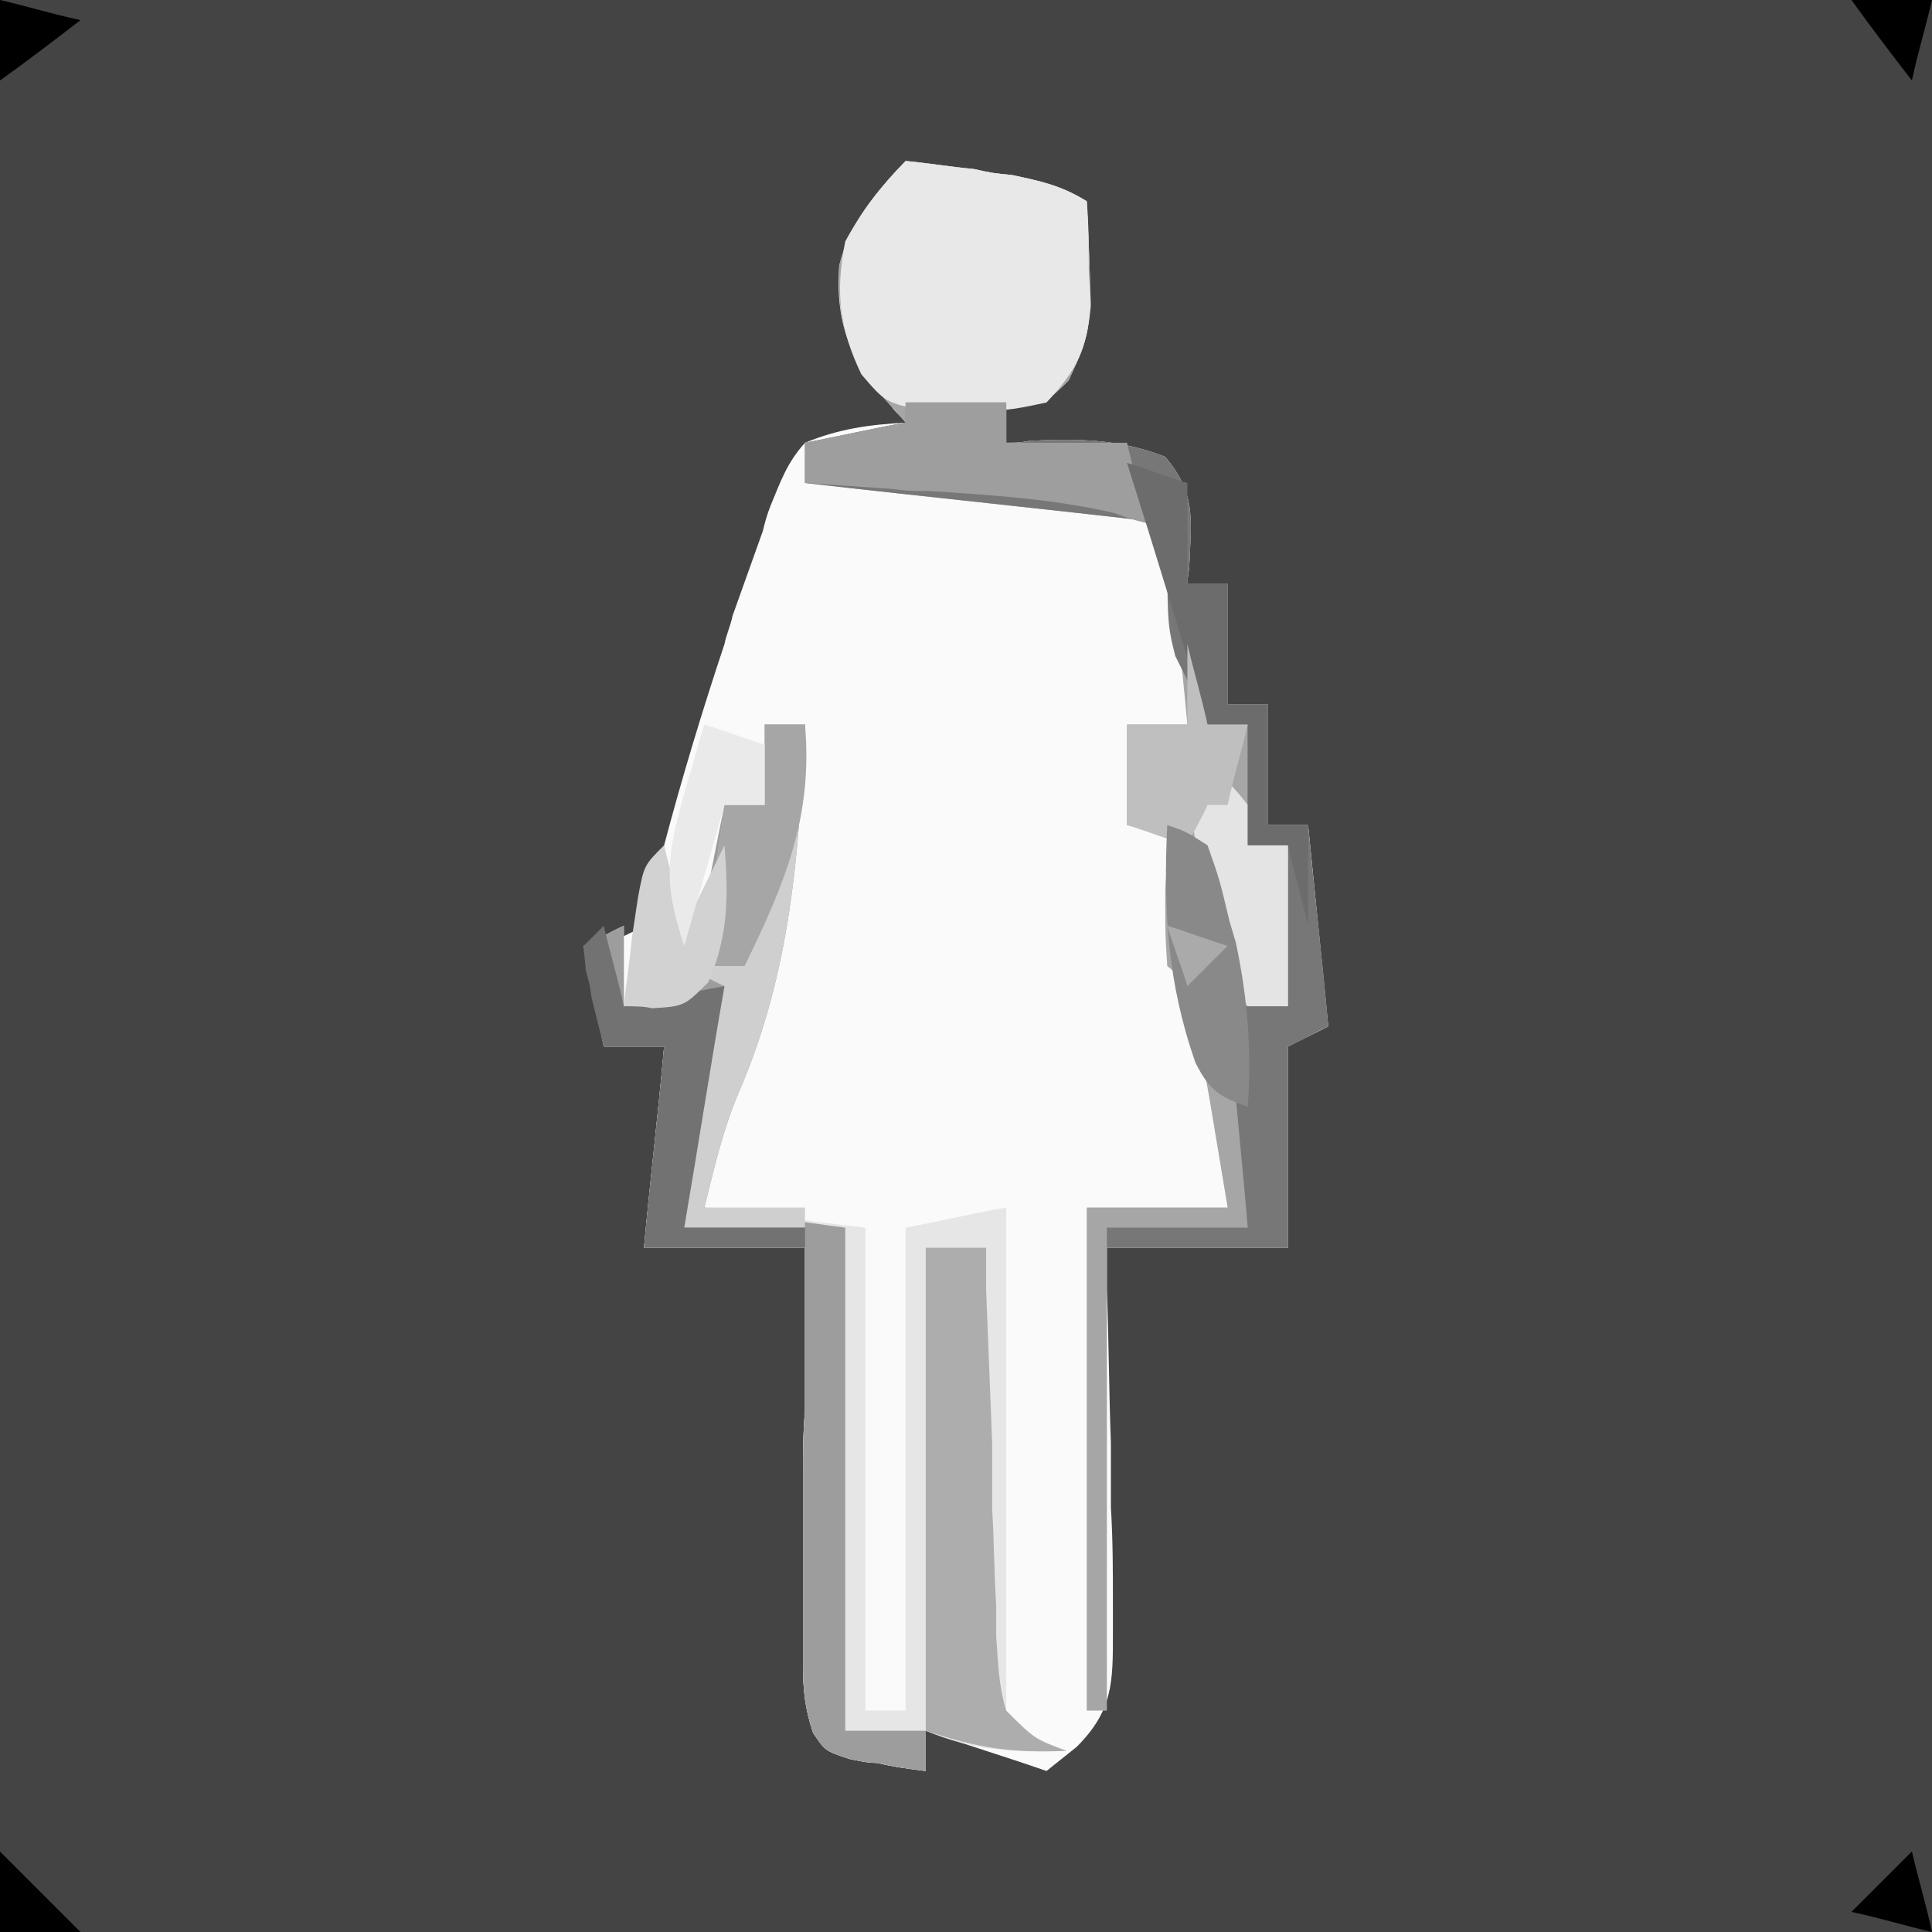
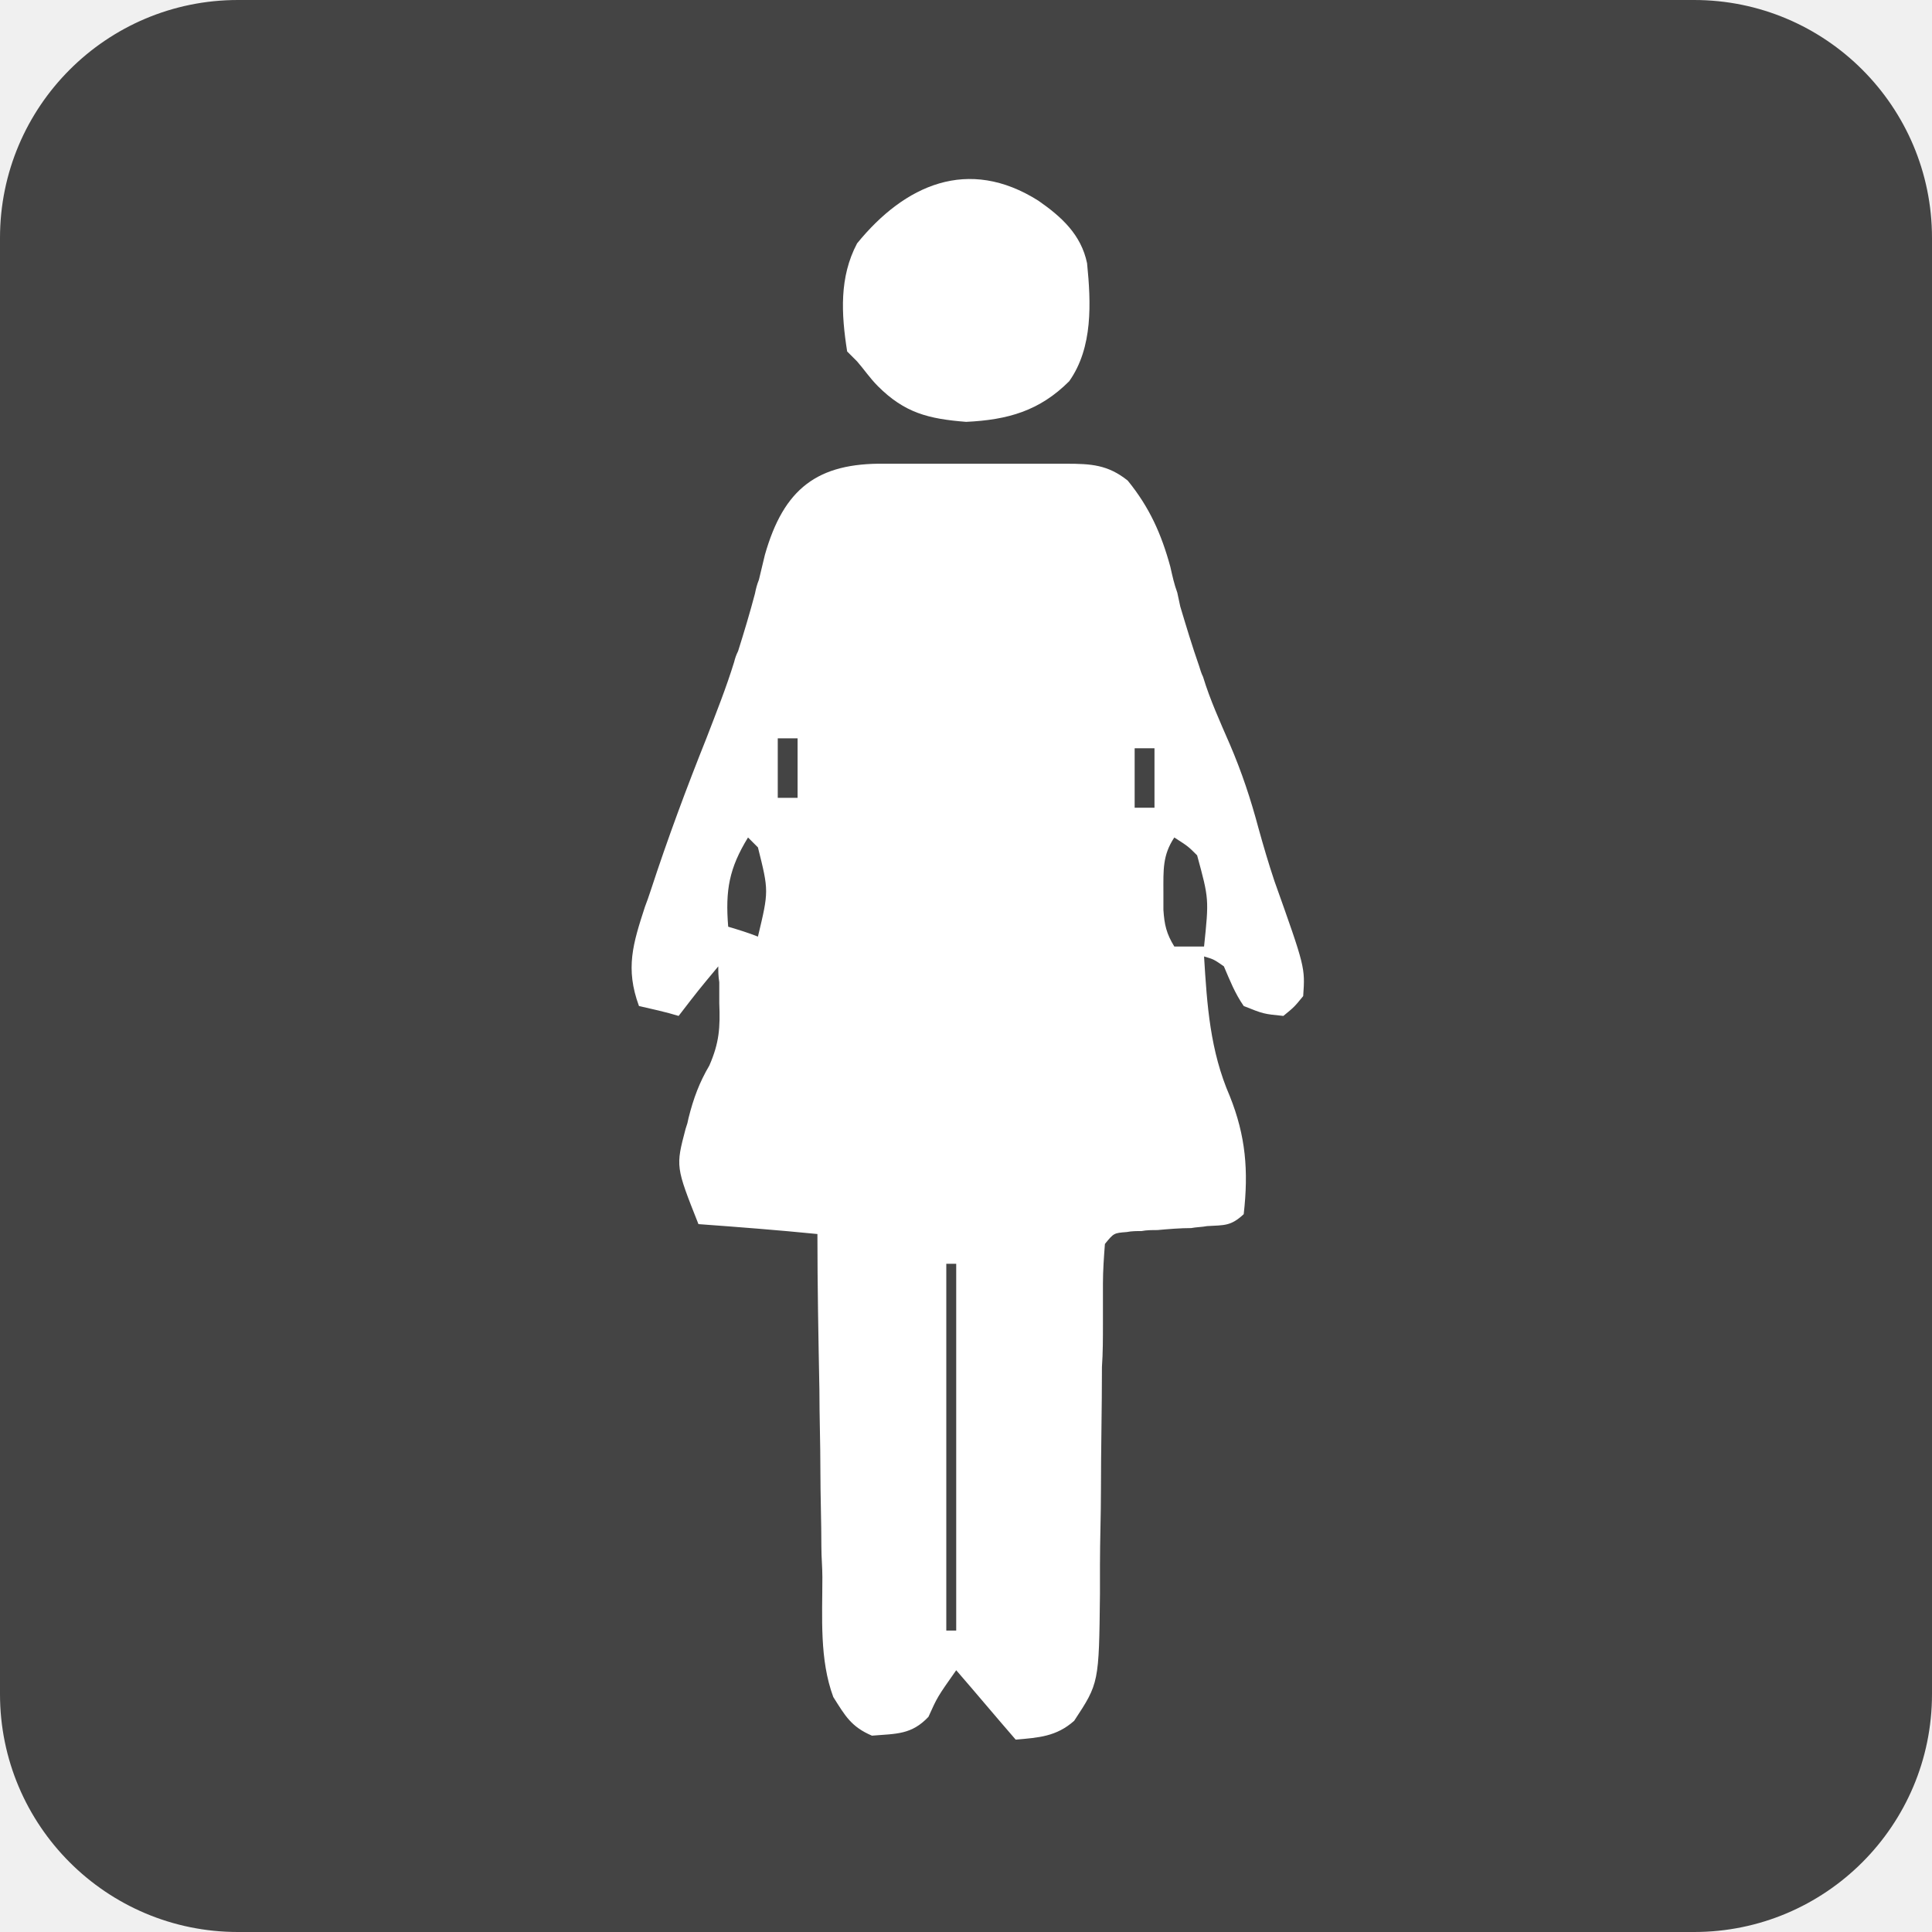
- <svg xmlns="http://www.w3.org/2000/svg" version="1.1" width="96" height="96" viewBox="0 0 96 96">
-   <path d="M0 0 C31.7 0 63.4 0 96 0 C96 31.7 96 63.4 96 96 C64.3 96 32.6 96 0 96 C0 64.3 0 32.6 0 0 Z " fill="#444444" transform="translate(0,0)" />
-   <path d="M0 0 C1.1 0.1 2.3 0.3 3.4 0.4 C4.3 0.6 4.3 0.6 5.3 0.7 C6.7 1 7.7 1.2 9 2 C9.3 8.3 9.3 8.3 8.1 10.9 C7 12 7 12 5 12 C5 12.7 5 13.3 5 14 C5.6 14 5.6 14 6.2 13.9 C8.6 13.8 10.6 13.8 12.9 14.7 C14.4 16.5 14.2 17.7 14.1 20 C14.1 20.3 14 20.7 14 21 C14.7 21 15.3 21 16 21 C16 23 16 25 16 27 C16.7 27 17.3 27 18 27 C18 29 18 31 18 33 C18.7 33 19.3 33 20 33 C20.5 38 20.5 38 21 43 C20 43.5 20 43.5 19 44 C19 47.3 19 50.6 19 54 C16 54 13.1 54 10 54 C10 54.7 10 55.4 10 56.1 C10.1 58.6 10.1 61.1 10.2 63.7 C10.2 64.8 10.2 65.9 10.2 66.9 C10.3 68.5 10.3 70.1 10.3 71.7 C10.3 72.2 10.3 72.7 10.3 73.2 C10.3 75.6 10.3 77 8.5 78.8 C8 79.2 7.5 79.6 7 80 C5 79.3 3 78.7 1 78 C1 78.7 1 79.3 1 80 C0.2 79.9 -0.6 79.8 -1.4 79.6 C-1.9 79.6 -2.3 79.5 -2.8 79.4 C-4 79 -4 79 -4.6 78.1 C-5 76.9 -5.1 76 -5.1 74.7 C-5.1 74.2 -5.1 73.7 -5.1 73.3 C-5.1 72.8 -5.1 72.3 -5.1 71.8 C-5.1 71.3 -5.1 70.8 -5.1 70.2 C-5.1 68.6 -5.1 67 -5.1 65.4 C-5.1 64.3 -5.1 63.2 -5 62.1 C-5 59.4 -5 56.7 -5 54 C-7.6 54 -10.3 54 -13 54 C-12.7 50.7 -12.3 47.4 -12 44 C-13 44 -14 44 -15 44 C-15.5 41.5 -15.5 41.5 -16 39 C-15.5 38.9 -15.1 38.8 -14.6 38.8 C-14 38.5 -13.5 38.3 -13 38 C-12.6 36.7 -12.3 35.4 -12 34 C-11.1 30.6 -10.1 27.3 -9 24 C-8.9 23.5 -8.7 23.1 -8.6 22.6 C-8.1 21.2 -7.6 19.8 -7.1 18.4 C-7 18 -6.9 17.6 -6.7 17.1 C-6.2 15.9 -5.9 15 -5 14 C-3.3 13.3 -1.8 13.1 0 13 C-0.2 12.7 -0.5 12.5 -0.7 12.2 C-2.7 10 -3.5 8.2 -3.3 5.2 C-2.8 3.1 -1.5 1.6 0 0 Z " fill="#FAFAFA" transform="translate(45,8)" />
-   <path d="M0 0 C1.1 0.1 2.3 0.3 3.4 0.4 C4.3 0.6 4.3 0.6 5.3 0.7 C6.7 1 7.7 1.2 9 2 C9.3 8.3 9.3 8.3 8.1 10.9 C7 12 7 12 5 12 C5 12.7 5 13.3 5 14 C5.4 14 5.8 14 6.2 13.9 C8.6 13.8 10.6 13.8 12.9 14.7 C14.4 16.5 14.2 17.7 14.1 20 C14.1 20.3 14 20.7 14 21 C14.7 21 15.3 21 16 21 C16 23 16 25 16 27 C16.7 27 17.3 27 18 27 C18 29 18 31 18 33 C18.7 33 19.3 33 20 33 C20.3 36.3 20.7 39.6 21 43 C20 43.5 20 43.5 19 44 C19 47.3 19 50.6 19 54 C16 54 13.1 54 10 54 C10 61.6 10 69.2 10 77 C9.7 77 9.3 77 9 77 C9 68.8 9 60.5 9 52 C11.3 52 13.6 52 16 52 C15.7 50.2 15.4 48.4 15.1 46.6 C15 46 14.9 45.5 14.8 45 C14.7 44.5 14.6 44 14.5 43.5 C14.5 43 14.4 42.6 14.3 42.1 C14.1 40.9 14.1 40.9 13 40 C12.9 38.4 12.9 38.4 12.9 36.4 C12.9 35.8 13 35.2 13 34.5 C13 34 13 33.5 13 33 C12.3 33 11.7 33 11 33 C11 31.4 11 29.7 11 28 C12 28 13 28 14 28 C13.7 24.7 13.3 21.4 13 18 C7.1 17.3 1.1 16.7 -5 16 C-5 15.3 -5 14.7 -5 14 C-3.4 13.7 -1.7 13.3 0 13 C-0.5 12.4 -1 11.9 -1.5 11.3 C-3 9.3 -3.4 7.8 -3.3 5.2 C-2.8 3.1 -1.5 1.6 0 0 Z " fill="#A6A6A6" transform="translate(45,8)" />
-   <path d="M0 0 C0.7 0 1.3 0 2 0 C1.7 6.4 1.3 12.3 -1.3 18.3 C-2.1 20.2 -2.5 22 -3 24 C-0.4 24.3 2.3 24.7 5 25 C5 32.9 5 40.8 5 49 C5.7 49 6.3 49 7 49 C7 41.1 7 33.2 7 25 C8.6 24.7 10.3 24.3 12 24 C12 32.6 12 41.2 12 50 C13.5 50.5 13.5 50.5 15 51 C12.4 51.1 10.4 51 8 50 C8 50.7 8 51.3 8 52 C7.2 51.9 6.4 51.8 5.6 51.6 C5.1 51.6 4.7 51.5 4.2 51.4 C3 51 3 51 2.4 50.1 C2 48.9 1.9 48 1.9 46.7 C1.9 46.2 1.9 45.7 1.9 45.3 C1.9 44.8 1.9 44.3 1.9 43.8 C1.9 43.3 1.9 42.8 1.9 42.2 C1.9 40.6 1.9 39 1.9 37.4 C1.9 36.3 1.9 35.2 2 34.1 C2 31.4 2 28.7 2 26 C-0.6 26 -3.3 26 -6 26 C-5.7 22.7 -5.3 19.4 -5 16 C-6 16 -7 16 -8 16 C-8.5 13.5 -8.5 13.5 -9 11 C-8.3 10.7 -7.7 10.3 -7 10 C-7 11.3 -7 12.6 -7 14 C-6 14 -5 14 -4 14 C-3.3 10.7 -2.7 7.4 -2 4 C-1.3 4 -0.7 4 0 4 C0 2.7 0 1.4 0 0 Z " fill="#E6E6E6" transform="translate(38,36)" />
-   <path d="M0 0 C0.7 0 1.3 0 2 0 C1.7 6.4 1.3 12.3 -1.3 18.3 C-2.1 20.2 -2.5 22 -3 24 C-0.7 24.3 1.6 24.7 4 25 C4 33.2 4 41.5 4 50 C5.3 50 6.6 50 8 50 C8 50.7 8 51.3 8 52 C7.2 51.9 6.4 51.8 5.6 51.6 C5.1 51.6 4.7 51.5 4.2 51.4 C3 51 3 51 2.4 50.1 C2 48.9 1.9 48 1.9 46.7 C1.9 46.2 1.9 45.7 1.9 45.3 C1.9 44.8 1.9 44.3 1.9 43.8 C1.9 43.3 1.9 42.8 1.9 42.2 C1.9 40.6 1.9 39 1.9 37.4 C1.9 36.3 1.9 35.2 2 34.1 C2 31.4 2 28.7 2 26 C-0.6 26 -3.3 26 -6 26 C-5.7 22.7 -5.3 19.4 -5 16 C-6 16 -7 16 -8 16 C-8.5 13.5 -8.5 13.5 -9 11 C-8.3 10.7 -7.7 10.3 -7 10 C-7 11.3 -7 12.6 -7 14 C-6 14 -5 14 -4 14 C-3.3 10.7 -2.7 7.4 -2 4 C-1.3 4 -0.7 4 0 4 C0 2.7 0 1.4 0 0 Z " fill="#9D9D9D" transform="translate(38,36)" />
-   <path d="M0 0 C1.1 0.1 2.3 0.3 3.4 0.4 C4.3 0.6 4.3 0.6 5.3 0.7 C6.7 1 7.7 1.2 9 2 C9.1 3.1 9.1 4.2 9.1 5.3 C9.1 5.9 9.2 6.5 9.2 7.2 C9 9.4 8.5 10.4 7 12 C5.1 12.4 5.1 12.4 3 12.4 C2.3 12.4 1.6 12.4 0.9 12.4 C-1 12 -1 12 -2.2 10.6 C-3.3 8.3 -3.5 6.5 -3 4 C-2.2 2.5 -1.2 1.2 0 0 Z " fill="#E8E8E8" transform="translate(45,8)" />
-   <path d="M0 0 C1.6 0 3.3 0 5 0 C5 0.7 5 1.3 5 2 C5.4 2 5.8 2 6.2 1.9 C8.6 1.8 10.6 1.8 12.9 2.7 C14.4 4.5 14.2 5.7 14.1 8 C14.1 8.3 14 8.7 14 9 C14.7 9 15.3 9 16 9 C16 11 16 13 16 15 C16.7 15 17.3 15 18 15 C18 17 18 19 18 21 C18.7 21 19.3 21 20 21 C20.3 24.3 20.7 27.6 21 31 C20.3 31.3 19.7 31.7 19 32 C19 35.3 19 38.6 19 42 C16 42 13.1 42 10 42 C10 41.7 10 41.3 10 41 C12.3 41 14.6 41 17 41 C16.7 37.4 16.3 33.7 16 30 C17 30 18 30 19 30 C19 27.4 19 24.7 19 22 C18.3 22 17.7 22 17 22 C17 20 17 18 17 16 C16.3 16 15.7 16 15 16 C14.7 15.3 14.3 14.5 14 13.8 C13.8 13.4 13.6 13 13.4 12.6 C13 11 13 11 13 6 C7.1 5.3 1.1 4.7 -5 4 C-5 3.3 -5 2.7 -5 2 C-3.4 1.7 -1.7 1.3 0 1 C0 0.7 0 0.3 0 0 Z " fill="#777777" transform="translate(45,20)" />
-   <path d="M0 0 C1 0 2 0 3 0 C3 0.7 3 1.4 3 2.1 C3.1 4.6 3.2 7.2 3.3 9.7 C3.3 10.8 3.3 11.9 3.3 13 C3.4 14.6 3.4 16.2 3.5 17.8 C3.5 18.3 3.5 18.8 3.5 19.3 C3.6 20.6 3.6 21.7 4 23 C5.4 24.4 5.4 24.4 7 25 C4.3 25.1 2.7 24.9 0 24 C0 16.1 0 8.2 0 0 Z " fill="#ADADAD" transform="translate(46,62)" />
-   <path d="M0 0 C0.7 0 1.3 0 2 0 C1.7 6.4 1.3 12.3 -1.3 18.3 C-2.1 20.2 -2.5 22 -3 24 C-1.4 24 0.3 24 2 24 C2 24.3 2 24.7 2 25 C0 25 -2 25 -4 25 C-4.4 16.6 -4.4 16.6 -2 13 C-2.7 12.7 -3.3 12.3 -4 12 C-3.7 11.7 -3.3 11.3 -3 11 C-2.8 9.8 -2.6 8.6 -2.4 7.4 C-2.4 6.8 -2.3 6.2 -2.2 5.5 C-2.1 5 -2.1 4.5 -2 4 C-1.3 4 -0.7 4 0 4 C0 2.7 0 1.4 0 0 Z " fill="#CFCFCF" transform="translate(38,36)" />
-   <path d="M0 0 C1.6 0 3.3 0 5 0 C5 0.7 5 1.3 5 2 C7 2 9 2 11 2 C11.3 3.3 11.7 4.6 12 6 C11.2 5.8 11.2 5.8 10.4 5.5 C7.4 4.8 4.3 4.6 1.2 4.4 C0.6 4.4 0 4.4 -0.6 4.3 C-2 4.2 -3.5 4.1 -5 4 C-5 3.3 -5 2.7 -5 2 C-3.4 1.7 -1.7 1.3 0 1 C0 0.7 0 0.3 0 0 Z " fill="#9E9E9E" transform="translate(45,20)" />
-   <path d="M0 0 C0.3 1.3 0.7 2.6 1 4 C2.6 3.7 4.3 3.3 6 3 C5.3 7 4.7 10.9 4 15 C6 15 8 15 10 15 C10 15.3 10 15.7 10 16 C7.4 16 4.7 16 2 16 C2.3 12.7 2.7 9.4 3 6 C2 6 1 6 0 6 C-0.2 5.2 -0.4 4.4 -0.6 3.6 C-0.7 2.9 -0.7 2.9 -0.9 2.2 C-0.9 1.8 -1 1.4 -1 1 C-0.7 0.7 -0.3 0.3 0 0 Z " fill="#727272" transform="translate(30,46)" />
-   <path d="M0 0 C2.3 2.1 2.3 2.1 3 3 C3 3.7 3 4.3 3 5 C3.7 5 4.3 5 5 5 C5 7.6 5 10.3 5 13 C4.3 13 3.7 13 3 13 C0.7 10.5 0.6 8 0.4 4.8 C0.3 4.3 0.3 3.9 0.3 3.4 C0.2 2.3 0.1 1.1 0 0 Z " fill="#E4E4E4" transform="translate(59,37)" />
-   <path d="M0 0 C1 0.3 2 0.7 3 1 C3 2.6 3 4.3 3 6 C3.7 6 4.3 6 5 6 C5 8 5 10 5 12 C5.7 12 6.3 12 7 12 C7 14 7 16 7 18 C7.7 18 8.3 18 9 18 C9 19.6 9 21.3 9 23 C8.7 21.7 8.3 20.4 8 19 C7.3 19 6.7 19 6 19 C6 17 6 15 6 13 C5.3 13 4.7 13 4 13 C2.7 8.7 1.4 4.4 0 0 Z " fill="#6C6C6C" transform="translate(56,23)" />
-   <path d="M0 0 C0.7 0 1.3 0 2 0 C2.4 4.6 1 7.9 -1 12 C-2 12 -3 12 -4 12 C-3.7 11.7 -3.3 11.3 -3 11 C-2.8 9.8 -2.6 8.6 -2.4 7.4 C-2.4 6.8 -2.3 6.2 -2.2 5.5 C-2.1 5 -2.1 4.5 -2 4 C-1.3 4 -0.7 4 0 4 C0 2.7 0 1.4 0 0 Z " fill="#A6A6A6" transform="translate(38,36)" />
-   <path d="M0 0 C0.3 1.3 0.7 2.6 1 4 C1.7 4 2.3 4 3 4 C2.7 5.3 2.3 6.6 2 8 C1.7 8 1.3 8 1 8 C0.7 8.7 0.3 9.3 0 10 C-1 9.7 -2 9.3 -3 9 C-3 7.4 -3 5.7 -3 4 C-2 4 -1 4 0 4 C0 2.7 0 1.4 0 0 Z " fill="#BFBFBF" transform="translate(59,32)" />
-   <path d="M0 0 C0.9 0.3 0.9 0.3 2 1 C2.6 2.7 2.6 2.7 3.1 4.8 C3.2 5.1 3.3 5.5 3.4 5.8 C4 8.6 4.2 11.2 4 14 C2.6 13.5 2.1 13.2 1.4 11.8 C0 7.8 -0.2 4.2 0 0 Z " fill="#898989" transform="translate(58,41)" />
-   <path d="M0 0 C0.3 1.3 0.7 2.6 1 4 C1.7 2.7 2.3 1.4 3 0 C3.2 2.5 3.2 4.5 2.2 6.8 C1 8 1 8 -0.6 8.1 C-1 8 -1.5 8 -2 8 C-1.9 6.9 -1.7 5.7 -1.6 4.6 C-1.5 3.9 -1.4 3.3 -1.3 2.6 C-1 1 -1 1 0 0 Z " fill="#D2D2D2" transform="translate(33,42)" />
-   <path d="M0 0 C1 0.3 2 0.7 3 1 C3 2 3 3 3 4 C2.3 4 1.7 4 1 4 C0 7.5 0 7.5 -1 11 C-2 8 -1.9 6.7 -1.1 3.8 C-1 3.4 -0.9 3.1 -0.8 2.7 C-0.5 1.8 -0.3 0.9 0 0 Z " fill="#EAEAEA" transform="translate(35,36)" />
-   <path d="M0 0 C0.3 1.3 0.7 2.6 1 4 C-0.3 3.7 -1.6 3.3 -3 3 C-2 2 -1 1 0 0 Z " fill="#000000" transform="translate(95,92)" />
-   <path d="M0 0 C1.3 1.3 2.6 2.6 4 4 C2.7 4 1.4 4 0 4 C0 2.7 0 1.4 0 0 Z " fill="#000000" transform="translate(0,92)" />
-   <path d="M0 0 C1.3 0 2.6 0 4 0 C3.7 1.3 3.3 2.6 3 4 C2 2.7 1 1.4 0 0 Z " fill="#000000" transform="translate(92,0)" />
-   <path d="M0 0 C1.3 0.3 2.6 0.7 4 1 C2.7 2 1.4 3 0 4 C0 2.7 0 1.4 0 0 Z " fill="#000000" transform="translate(0,0)" />
-   <path d="M0 0 C1 0.3 2 0.7 3 1 C2.3 1.7 1.7 2.3 1 3 C0.7 2 0.3 1 0 0 Z " fill="#AAAAAA" transform="translate(58,46)" />
+ <svg xmlns="http://www.w3.org/2000/svg" viewBox="-0.3 -0.3 40.6 40.6" data-source="https://www.med.kindai.ac.jp/img/common/map/icon-02.png">
+   <rect x="-0.3" y="-0.3" width="40.6" height="40.6" rx="5" fill="#444444" />
+   <g transform="scale(0.2083333 0.2083333)">
+     <path d="M0 0 C1 -0 1 -0 2 -0 C3.3 -0 4.7 -0 6.1 0 C8.2 0 10.3 0 12.4 -0 C13.7 -0 15 -0 16.4 0 C17.3 -0 17.3 -0 18.3 -0 C20.8 0 22.5 0.1 24.5 1.7 C26.7 4.4 27.9 7.1 28.8 10.4 C29 11.3 29.2 12.2 29.5 13 C29.6 13.5 29.7 13.9 29.8 14.4 C30.4 16.4 31 18.4 31.7 20.4 C31.8 20.7 31.9 21.1 32.1 21.5 C32.8 23.8 33.8 26 34.8 28.3 C36 31.1 36.9 33.8 37.7 36.8 C38.2 38.6 38.7 40.3 39.3 42.1 C42.4 50.8 42.4 50.8 42.2 53.7 C41.3 54.8 41.3 54.8 40.2 55.7 C38.2 55.5 38.2 55.5 36.2 54.7 C35.3 53.4 34.8 52.1 34.2 50.7 C33.2 50 33.2 50 32.2 49.7 C32.5 54.6 32.8 59.2 34.8 63.8 C36.4 67.8 36.7 71.3 36.2 75.7 C34.9 76.9 34.3 76.8 32.5 76.9 C32 77 31.4 77 30.9 77.1 C29.8 77.1 28.6 77.2 27.5 77.3 C27 77.3 26.4 77.3 25.9 77.4 C25.4 77.4 24.9 77.4 24.4 77.5 C23.1 77.6 23.1 77.6 22.2 78.7 C22.1 80 22 81.4 22 82.7 C22 83.2 22 83.6 22 84 C22 84.9 22 85.8 22 86.8 C22 88.2 22 89.7 21.9 91.1 C21.9 95.3 21.8 99.4 21.8 103.5 C21.8 106.1 21.7 108.6 21.7 111.1 C21.7 112.1 21.7 113.1 21.7 114 C21.6 123 21.6 123 19.1 126.8 C17.3 128.4 15.5 128.5 13.2 128.7 C11.2 126.4 9.2 124 7.2 121.7 C5.3 124.4 5.3 124.4 4.4 126.4 C2.7 128.2 1.2 128.1 -1.3 128.3 C-3.4 127.4 -4 126.3 -5.2 124.4 C-6.6 120.6 -6.3 116.4 -6.3 112.3 C-6.3 111.3 -6.4 110.3 -6.4 109.3 C-6.4 106.7 -6.5 104.1 -6.5 101.5 C-6.5 98.8 -6.6 96.1 -6.6 93.4 C-6.7 88.2 -6.8 82.9 -6.8 77.7 C-10.8 77.3 -14.7 77 -18.8 76.7 C-21.1 70.9 -21.1 70.9 -20.1 67.1 C-19.9 66.5 -19.9 66.5 -19.8 66 C-19.3 64 -18.7 62.4 -17.7 60.7 C-16.7 58.4 -16.6 56.9 -16.7 54.4 C-16.7 53.4 -16.7 53.4 -16.7 52.3 C-16.8 51.7 -16.8 51.2 -16.8 50.7 C-18.8 53.1 -18.8 53.1 -20.8 55.7 C-22.1 55.3 -23.5 55 -24.8 54.7 C-26.2 50.9 -25.4 48.4 -24.2 44.7 C-24 44.2 -23.8 43.6 -23.6 43 C-21.9 37.8 -20 32.7 -18 27.7 C-17 25.1 -16 22.6 -15.2 20 C-15.1 19.6 -15 19.3 -14.8 18.9 C-14.2 17 -13.6 15 -13.1 13.1 C-13 12.6 -12.9 12.2 -12.7 11.7 C-12.5 10.9 -12.3 10 -12.1 9.2 C-10.2 2.5 -6.8 -0.1 0 0 Z M-10.8 27.7 C-10.8 29.6 -10.8 31.6 -10.8 33.7 C-10.2 33.7 -9.5 33.7 -8.8 33.7 C-8.8 31.7 -8.8 29.7 -8.8 27.7 C-9.5 27.7 -10.1 27.7 -10.8 27.7 Z M25.2 28.7 C25.2 30.6 25.2 32.6 25.2 34.7 C25.8 34.7 26.5 34.7 27.2 34.7 C27.2 32.7 27.2 30.7 27.2 28.7 C26.5 28.7 25.9 28.7 25.2 28.7 Z M-13.8 37.7 C-15.7 40.8 -16.1 43 -15.8 46.7 C-14.8 47 -13.8 47.3 -12.8 47.7 C-11.7 43.1 -11.7 43.1 -12.8 38.7 C-13.1 38.4 -13.5 38 -13.8 37.7 Z M29.2 37.7 C28 39.5 28.1 41 28.1 43.2 C28.1 43.8 28.1 44.4 28.1 45 C28.2 46.5 28.4 47.4 29.2 48.7 C30.2 48.7 31.2 48.7 32.2 48.7 C32.7 43.9 32.7 43.9 31.5 39.5 C30.6 38.6 30.6 38.6 29.2 37.7 Z M6.2 80.7 C6.2 92.9 6.2 105.1 6.2 117.7 C6.5 117.7 6.8 117.7 7.2 117.7 C7.2 105.5 7.2 93.2 7.2 80.7 C6.9 80.7 6.5 80.7 6.2 80.7 Z " fill="#FFFFFF" transform="translate(87.8125,45.33594)" />
+     <path d="M0 0 C2.3 1.6 4.3 3.4 4.9 6.3 C5.3 10.3 5.5 14.8 3.1 18.2 C0.1 21.2 -3.1 22.1 -7.3 22.3 C-11.1 22 -13.5 21.4 -16.2 18.7 C-17 17.9 -17.6 17 -18.3 16.2 C-18.6 15.9 -19 15.5 -19.3 15.2 C-19.9 11.4 -20.1 7.7 -18.3 4.3 C-13.5 -1.6 -7.1 -4.5 0 0 Z " fill="#FFFFFF" transform="translate(103.3125,18.8125)" />
+   </g>
</svg>
